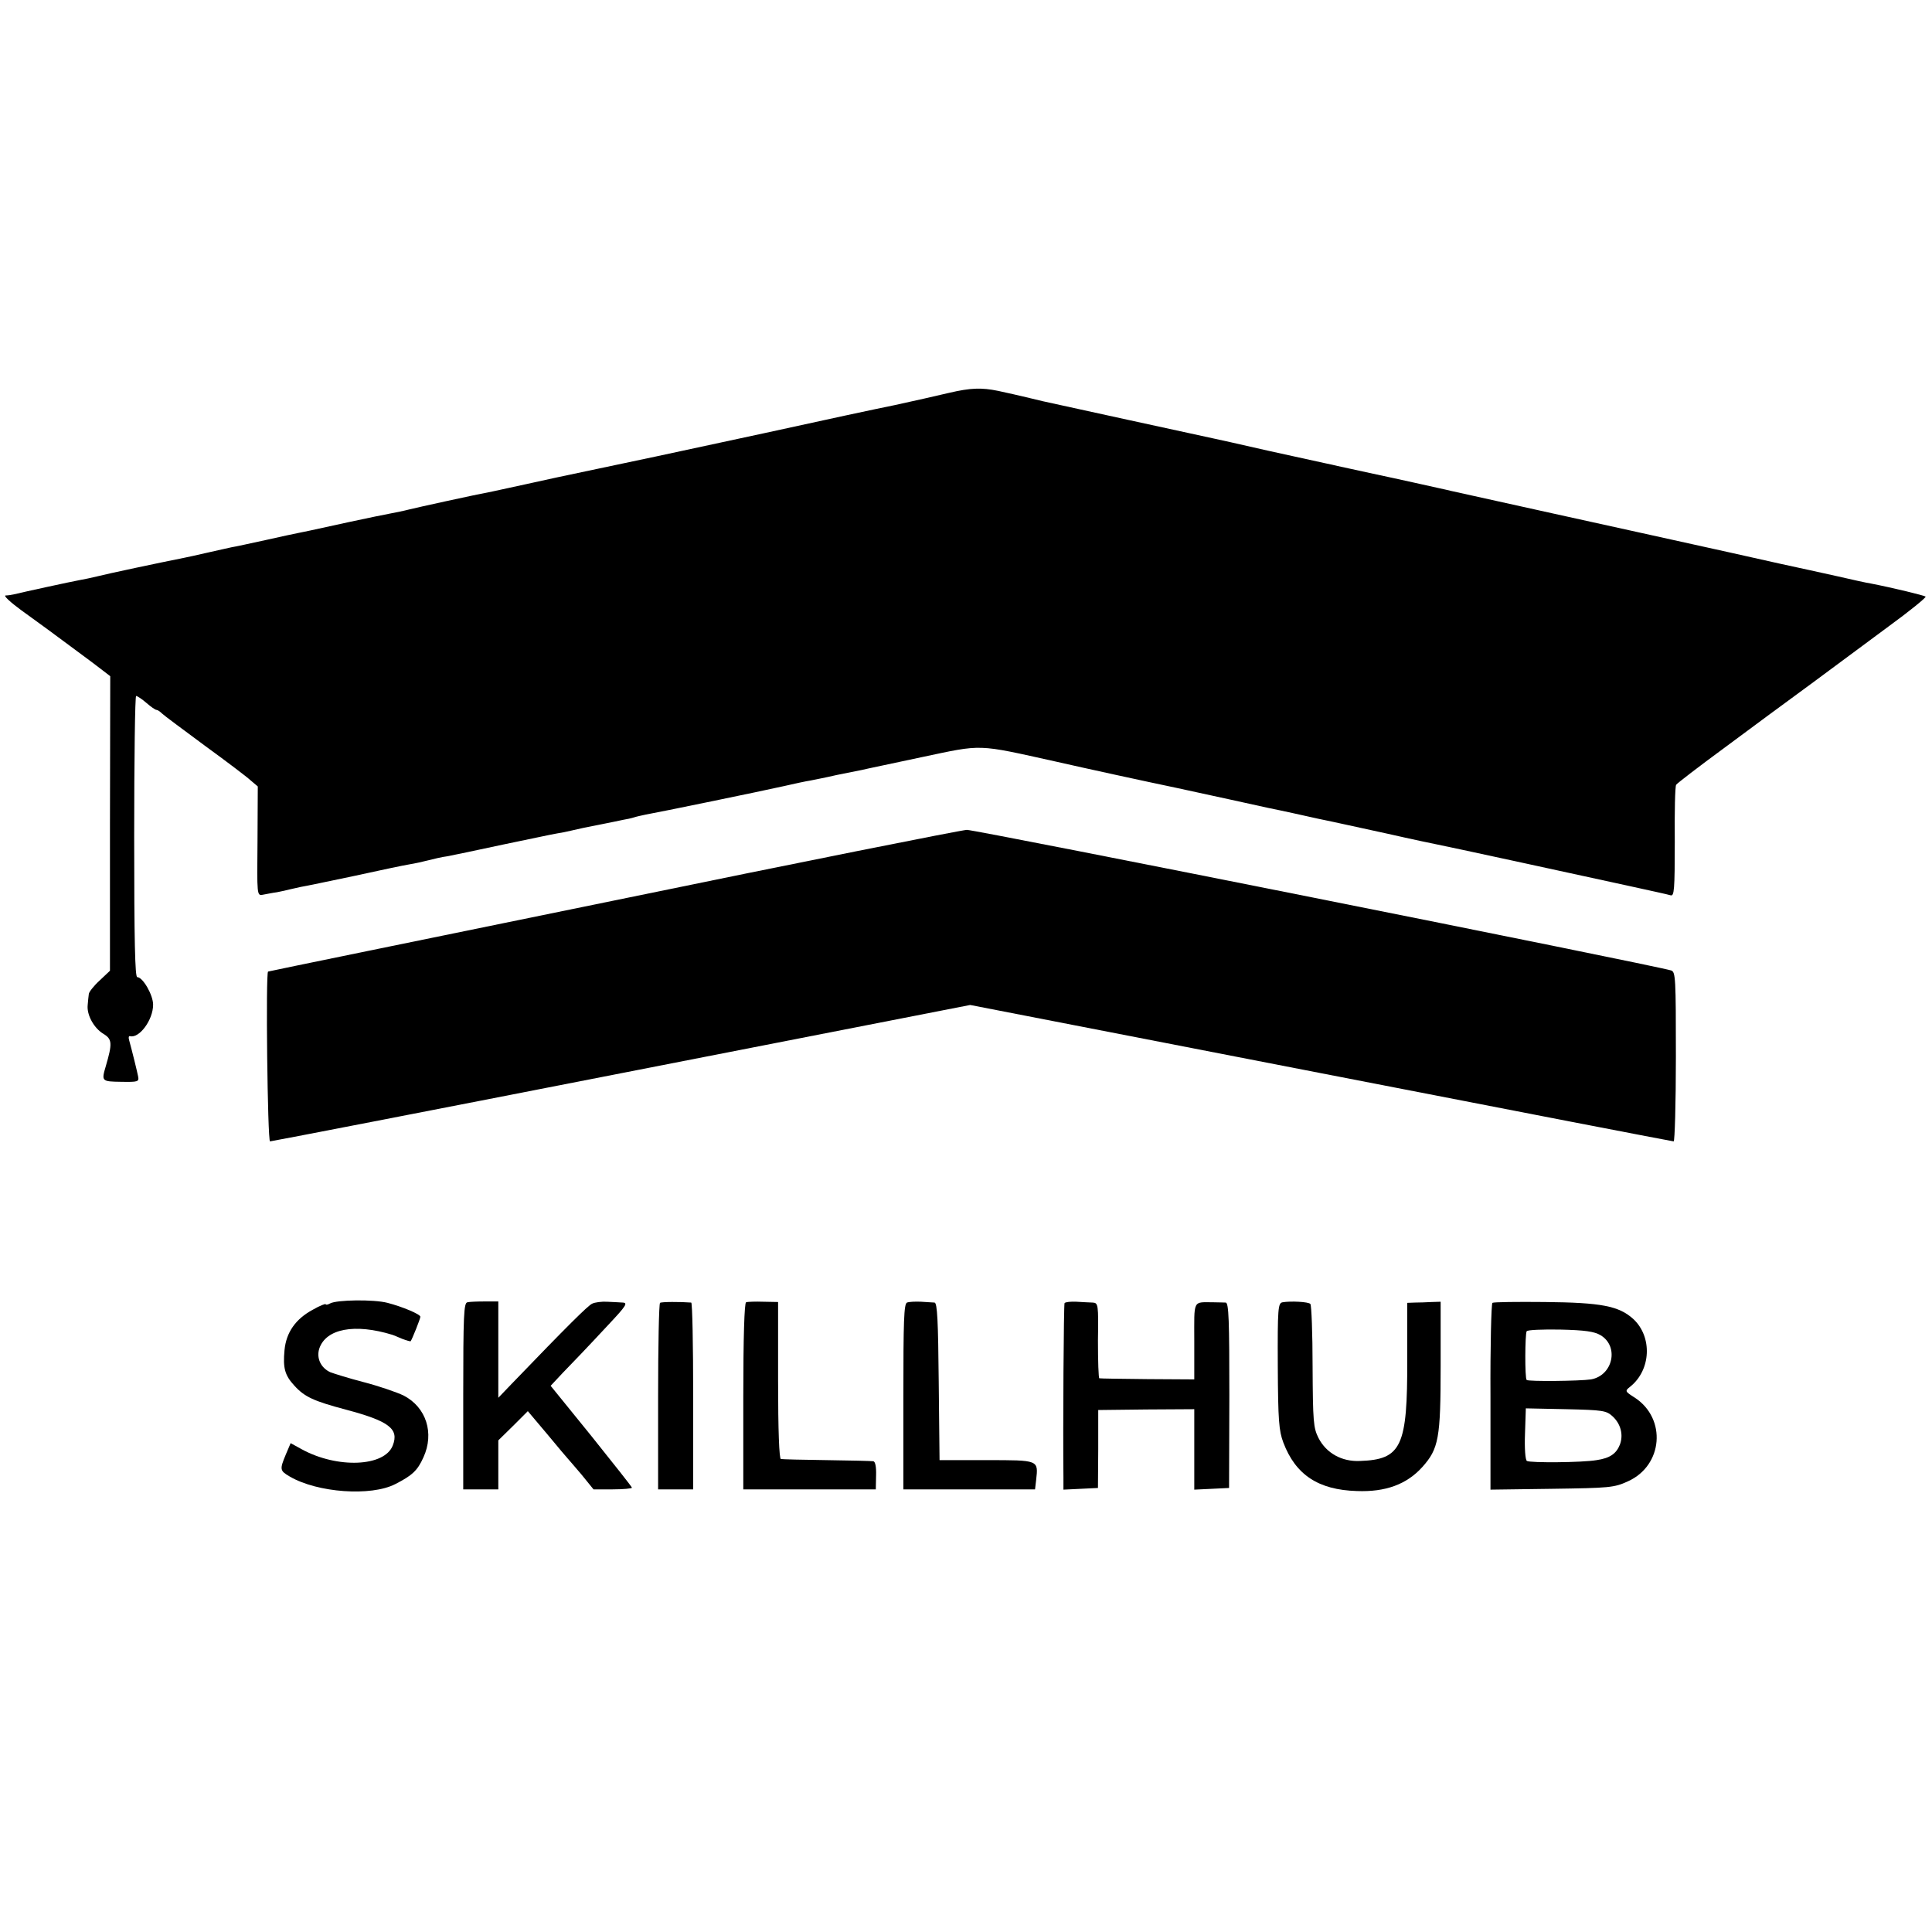
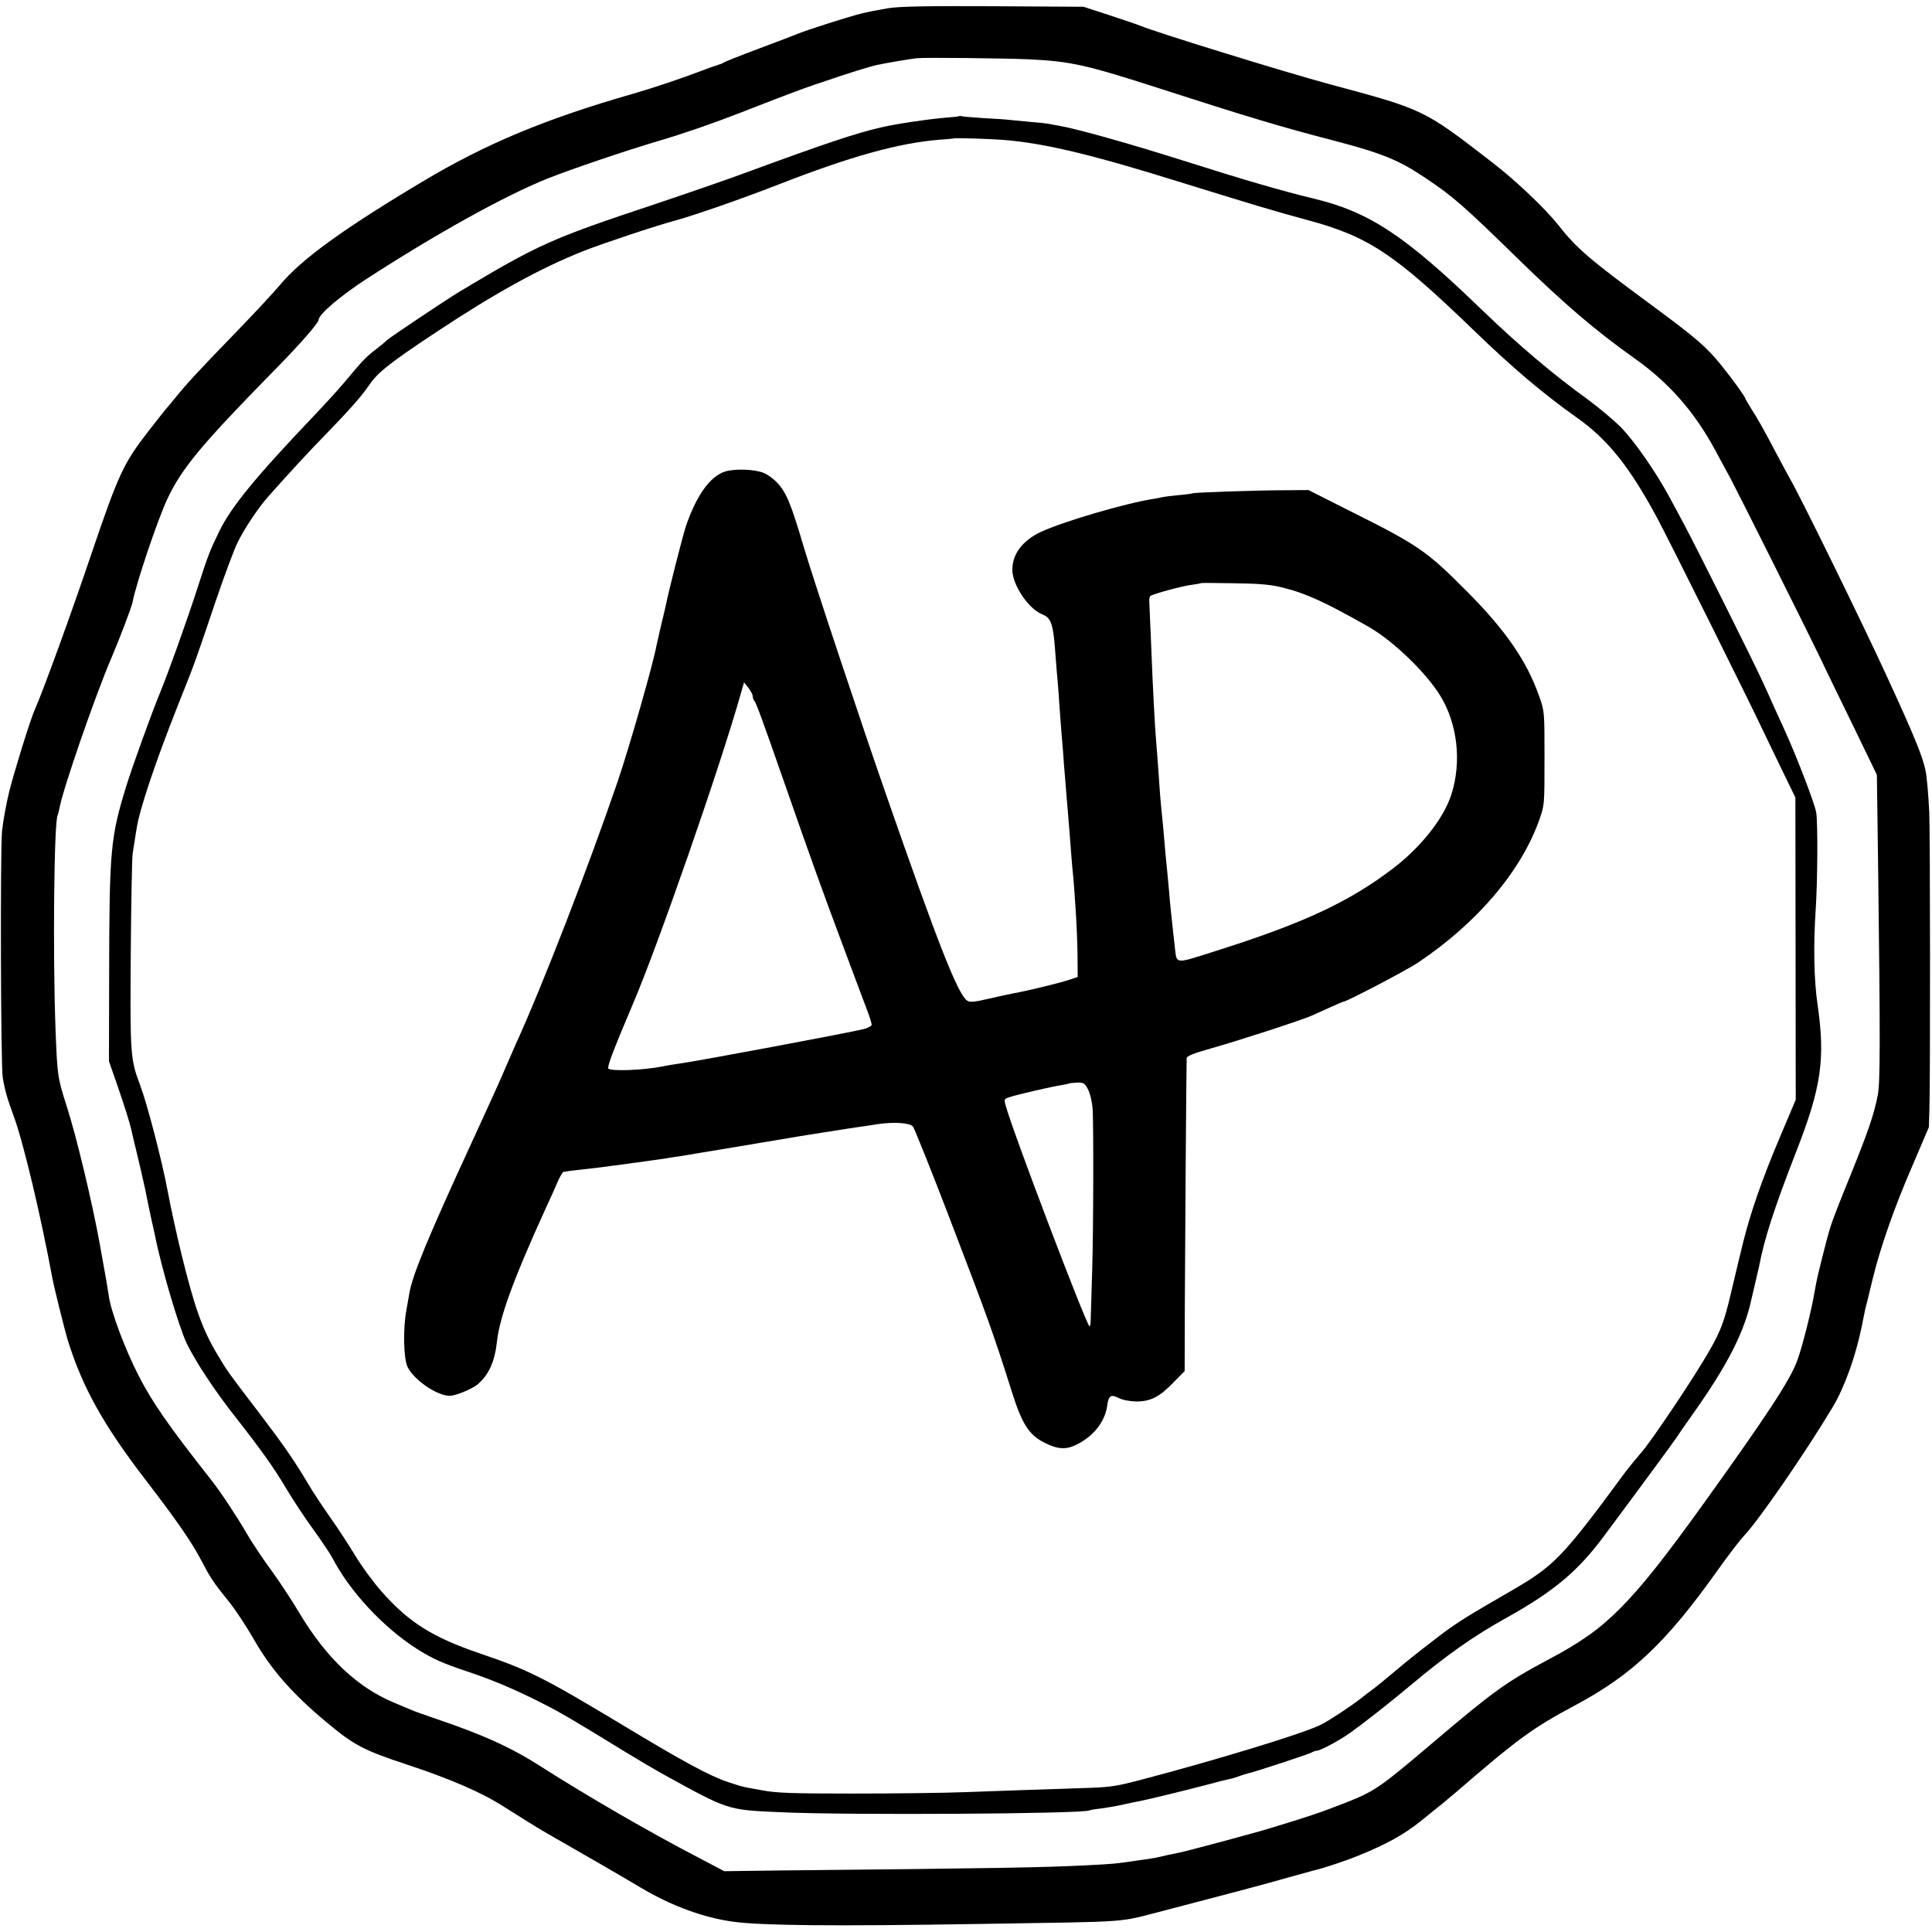
- <svg xmlns="http://www.w3.org/2000/svg" version="1.0" width="694pt" height="694pt" viewBox="0 0 694 694" preserveAspectRatio="xMidYMid meet">
-   <g transform="translate(0,694) scale(0.1,-0.1)" fill="#000000" stroke="none">
-     <path d="M3410 5529 c-47 -11 -134 -31 -195 -44 -60 -12 -270 -57 -465 -100 -195 -42 -373 -80 -395 -85 -34 -7 -312 -66 -355 -75 -8 -2 -59 -13 -114 -25 -54 -12 -106 -23 -115 -25 -69 -13 -273 -58 -301 -65 -19 -5 -49 -11 -65 -14 -17 -3 -85 -17 -150 -31 -163 -36 -157 -34 -181 -39 -12 -2 -66 -14 -120 -26 -55 -12 -110 -24 -123 -26 -12 -3 -51 -11 -85 -19 -33 -8 -72 -16 -86 -19 -81 -16 -279 -58 -309 -66 -20 -5 -49 -11 -66 -14 -28 -5 -203 -43 -235 -51 -8 -2 -22 -4 -30 -4 -8 -1 17 -24 55 -52 39 -28 81 -59 95 -69 14 -10 59 -44 100 -74 41 -30 86 -64 100 -75 l26 -20 -1 -529 0 -529 -37 -35 c-21 -19 -39 -42 -39 -49 -1 -8 -3 -25 -4 -39 -4 -36 23 -84 57 -104 31 -19 32 -34 8 -116 -16 -54 -15 -55 55 -56 61 -1 65 0 61 20 -4 20 -22 93 -32 129 -3 10 -2 16 3 15 33 -9 83 58 83 113 0 35 -37 99 -57 99 -8 0 -11 130 -11 505 0 278 3 505 7 505 4 0 21 -11 37 -25 16 -14 32 -25 36 -25 4 0 13 -6 20 -13 7 -7 76 -58 153 -115 77 -56 151 -112 165 -125 l26 -22 -1 -197 c-2 -194 -2 -196 19 -192 12 2 35 7 51 9 17 3 37 8 45 10 8 2 26 6 40 9 14 2 99 20 190 39 91 20 181 39 200 42 19 3 51 10 70 15 19 5 49 12 66 14 17 3 107 22 200 42 93 19 180 38 194 40 14 2 39 7 55 11 17 4 35 8 40 9 6 1 35 7 65 13 30 6 65 13 78 16 13 2 31 6 40 9 9 3 28 7 42 10 41 7 420 85 495 102 39 9 81 18 95 20 14 3 57 11 95 20 39 8 79 16 90 18 11 3 108 23 215 46 223 47 195 48 484 -16 110 -25 307 -68 436 -95 129 -28 276 -60 325 -71 50 -10 131 -28 180 -39 50 -10 162 -35 250 -54 88 -20 169 -37 180 -39 11 -2 137 -29 280 -60 143 -31 323 -70 400 -87 77 -17 147 -32 156 -35 13 -4 15 19 15 192 -1 108 1 200 5 205 3 5 81 65 175 134 93 69 232 172 309 228 77 57 202 150 278 206 77 56 137 105 134 108 -5 4 -115 31 -197 47 -14 2 -68 14 -120 26 -52 12 -147 32 -210 46 -138 31 -160 36 -514 114 -154 34 -286 63 -295 65 -35 8 -347 77 -366 81 -11 3 -31 7 -44 10 -13 3 -54 12 -90 20 -36 8 -109 24 -161 35 -52 11 -104 23 -115 25 -11 3 -31 7 -45 10 -14 3 -106 23 -205 45 -99 23 -187 42 -196 44 -42 9 -579 126 -614 134 -86 21 -141 33 -160 37 -59 12 -98 11 -175 -7z" />
-     <path d="M2200 3704 c-679 -139 -1236 -253 -1237 -254 -9 -1 -2 -610 7 -610 5 0 573 110 1262 245 l1253 245 1260 -245 c693 -135 1263 -245 1267 -245 4 0 8 137 8 304 0 282 -1 305 -17 310 -71 21 -2501 506 -2530 505 -21 -1 -594 -115 -1273 -255z" />
-     <path d="M1186 2258 c-9 -5 -16 -6 -16 -3 0 3 -21 -5 -47 -20 -61 -33 -95 -81 -101 -145 -6 -64 1 -90 35 -127 37 -41 70 -56 187 -87 154 -41 190 -69 167 -128 -29 -77 -199 -84 -327 -14 l-40 22 -17 -40 c-23 -55 -22 -59 14 -80 99 -58 292 -72 379 -27 61 31 80 49 101 96 40 87 10 180 -71 222 -25 12 -89 34 -143 48 -54 14 -108 31 -121 36 -34 16 -50 51 -39 85 24 71 127 91 263 49 3 -1 18 -7 34 -14 16 -6 30 -10 31 -9 5 6 35 81 35 88 0 9 -64 36 -118 50 -50 13 -182 11 -206 -2z" />
-     <path d="M1679 2262 c-13 -2 -15 -47 -15 -337 l0 -335 63 0 63 0 0 88 0 88 53 52 53 53 70 -83 c38 -46 71 -85 74 -88 3 -3 25 -29 49 -57 l43 -53 69 0 c38 0 69 3 69 6 0 3 -66 86 -146 186 l-146 180 43 46 c52 54 72 74 166 175 62 66 69 77 50 78 -12 1 -38 2 -57 3 -19 1 -43 -2 -53 -7 -15 -7 -85 -76 -291 -290 l-46 -48 0 173 0 173 -48 0 c-27 0 -55 -1 -63 -3z" />
-     <path d="M2371 2260 c-4 -3 -7 -155 -7 -337 l0 -333 63 0 63 0 0 335 c0 184 -3 335 -7 336 -40 3 -106 3 -112 -1z" />
-     <path d="M2680 2262 c-6 -2 -10 -125 -10 -338 l0 -334 238 0 238 0 1 50 c1 32 -3 50 -10 51 -7 1 -82 3 -167 4 -85 1 -160 3 -165 4 -6 1 -10 102 -10 282 l0 282 -53 1 c-28 1 -57 0 -62 -2z" />
-     <path d="M3258 2261 c-11 -5 -13 -66 -13 -338 l0 -333 236 0 237 0 4 34 c8 72 10 71 -178 71 l-169 0 -3 283 c-2 215 -5 282 -15 283 -6 0 -28 2 -48 3 -20 1 -43 0 -51 -3z" />
-     <path d="M3824 2259 c-3 -5 -6 -445 -4 -627 l0 -43 62 3 62 3 1 140 0 140 173 2 172 1 0 -144 0 -145 63 3 62 3 1 333 c0 268 -2 332 -13 333 -7 0 -26 1 -43 1 -77 0 -70 13 -70 -140 l0 -137 -167 1 c-93 1 -171 2 -174 3 -3 0 -5 62 -5 136 2 129 1 135 -19 136 -11 0 -37 2 -58 3 -21 1 -40 -1 -43 -5z" />
-     <path d="M4607 2262 c-16 -3 -18 -20 -17 -230 1 -194 4 -232 20 -274 44 -116 126 -170 264 -174 103 -4 179 24 235 86 59 66 66 103 66 364 l0 230 -32 -1 c-18 -1 -45 -2 -61 -2 l-27 -1 0 -202 c1 -314 -20 -361 -170 -366 -65 -3 -121 28 -149 83 -18 36 -20 58 -21 256 0 120 -4 221 -8 225 -7 8 -71 11 -100 6z" />
-     <path d="M5361 2260 c-4 -3 -8 -155 -7 -338 l0 -333 220 3 c208 3 224 4 274 27 126 57 139 225 25 300 -36 23 -37 24 -17 40 75 60 80 179 11 243 -52 47 -115 59 -318 61 -100 1 -184 0 -188 -3z m388 -116 c68 -40 45 -145 -34 -159 -39 -6 -225 -8 -231 -2 -7 6 -6 165 0 175 3 5 57 7 120 6 89 -2 123 -7 145 -20z m44 -292 c29 -27 39 -66 26 -101 -13 -33 -36 -49 -84 -56 -53 -9 -238 -10 -250 -3 -6 3 -9 46 -7 98 l3 91 144 -3 c134 -3 145 -5 168 -26z" />
+ <svg xmlns="http://www.w3.org/2000/svg" version="1.0" width="1055pt" height="1055pt" viewBox="0 0 1055 1055" preserveAspectRatio="xMidYMid meet">
+   <g transform="translate(0,1055) scale(0.1,-0.1)" fill="#000000" stroke="none">
+     <path d="M4849 10505 c-48 -8 -115 -21 -150 -30 -74 -19 -300 -91 -344 -110 -16 -7 -111 -43 -210 -80 -99 -37 -184 -71 -190 -75 -5 -4 -19 -10 -30 -13 -11 -3 -51 -17 -90 -32 -116 -44 -264 -94 -375 -126 -482 -138 -807 -274 -1150 -479 -436 -260 -666 -427 -782 -567 -36 -43 -146 -161 -245 -263 -197 -203 -267 -279 -328 -355 -22 -27 -43 -52 -46 -55 -3 -3 -47 -58 -98 -124 -136 -175 -163 -232 -312 -671 -111 -329 -263 -746 -309 -850 -24 -53 -111 -334 -139 -445 -17 -69 -35 -168 -40 -220 -10 -107 -7 -1283 4 -1345 11 -66 25 -116 60 -210 53 -144 148 -544 211 -885 10 -53 66 -278 83 -335 80 -259 196 -467 425 -765 166 -216 249 -335 302 -435 55 -105 67 -123 154 -231 36 -45 97 -137 135 -204 96 -168 212 -300 402 -458 146 -122 202 -151 433 -227 242 -80 413 -154 535 -233 80 -51 186 -117 230 -142 229 -131 395 -227 511 -296 167 -100 345 -166 509 -188 157 -21 542 -25 1345 -12 862 14 740 5 1015 75 296 77 547 143 685 183 58 16 112 31 120 33 50 11 177 53 250 83 153 62 248 115 340 189 95 76 159 129 180 147 352 304 426 358 665 486 305 163 493 340 769 728 60 84 127 172 149 195 83 88 334 452 484 702 64 106 126 278 159 440 2 11 7 36 11 55 4 19 8 37 8 40 3 9 16 62 42 170 42 171 117 386 215 612 l91 213 3 105 c5 166 4 1526 -1 1615 -5 99 -13 192 -20 226 -15 76 -65 198 -213 519 -132 287 -462 961 -527 1075 -12 22 -46 84 -74 137 -72 137 -99 185 -138 246 -18 29 -33 55 -33 57 0 8 -71 107 -131 181 -81 100 -138 149 -375 324 -350 258 -411 310 -518 445 -72 90 -232 242 -361 341 -373 288 -370 286 -884 424 -231 62 -954 285 -1036 320 -11 5 -85 30 -164 56 l-144 47 -491 3 c-376 2 -511 -1 -577 -11z m771 -279 c228 -11 312 -30 715 -160 471 -152 660 -209 938 -281 275 -72 362 -107 511 -207 150 -100 209 -152 501 -437 257 -251 425 -395 645 -551 186 -132 326 -293 437 -500 22 -41 60 -111 84 -155 47 -89 418 -830 497 -995 27 -58 107 -221 176 -363 l125 -258 7 -517 c12 -952 11 -1162 -2 -1232 -22 -109 -48 -186 -146 -430 -53 -129 -103 -257 -111 -285 -17 -50 -72 -269 -80 -315 -3 -14 -8 -43 -12 -65 -18 -101 -68 -297 -93 -360 -40 -106 -165 -296 -506 -771 -222 -309 -345 -463 -461 -579 -112 -112 -210 -182 -395 -280 -223 -119 -296 -171 -629 -454 -290 -246 -314 -263 -486 -330 -131 -51 -194 -72 -405 -136 -74 -23 -459 -126 -488 -131 -15 -3 -47 -10 -72 -15 -67 -16 -69 -16 -155 -28 -128 -19 -134 -19 -265 -26 -257 -13 -480 -17 -1690 -29 l-305 -4 -135 71 c-268 139 -615 340 -859 496 -164 106 -320 177 -571 262 -63 22 -124 43 -135 48 -11 5 -56 23 -100 42 -204 84 -375 247 -522 494 -39 66 -109 172 -155 235 -47 63 -106 153 -133 200 -49 85 -142 226 -192 289 -230 292 -321 422 -396 569 -73 141 -153 354 -163 437 -5 34 -15 95 -48 275 -42 234 -130 600 -182 760 -50 157 -51 165 -61 425 -15 409 -8 1132 12 1164 2 4 7 22 10 39 17 99 196 616 282 816 47 110 111 279 117 308 18 98 137 452 191 566 80 168 186 295 589 706 136 138 236 253 236 270 1 30 119 130 260 222 386 250 756 455 990 549 125 50 429 153 605 205 130 38 295 95 455 157 63 25 144 56 180 70 36 13 83 32 105 40 107 41 401 138 453 148 50 11 187 34 217 37 44 5 482 0 615 -6z" />
+     <path d="M5238 9916 c-1 -2 -37 -6 -78 -9 -95 -8 -265 -33 -350 -53 -133 -30 -314 -91 -730 -244 -107 -40 -337 -119 -510 -177 -562 -187 -629 -217 -1063 -477 -71 -43 -373 -245 -392 -262 -11 -11 -36 -31 -55 -46 -53 -40 -80 -67 -135 -133 -68 -82 -107 -125 -196 -220 -332 -348 -464 -509 -531 -645 -52 -107 -60 -126 -121 -315 -56 -173 -154 -448 -202 -565 -50 -122 -152 -405 -183 -505 -89 -288 -95 -349 -96 -1045 l-1 -465 47 -135 c40 -116 65 -197 74 -235 1 -5 15 -66 32 -135 16 -69 33 -138 36 -155 4 -16 9 -41 12 -55 3 -14 7 -36 10 -50 3 -13 12 -56 20 -95 9 -38 17 -79 20 -90 35 -178 131 -501 174 -592 52 -105 152 -257 271 -408 136 -173 209 -276 276 -390 33 -55 97 -153 144 -217 46 -64 93 -134 104 -155 94 -182 276 -378 460 -496 87 -55 137 -78 290 -129 136 -46 255 -97 400 -171 95 -48 155 -83 450 -264 72 -44 162 -97 200 -118 367 -202 353 -198 650 -211 362 -17 1651 -9 1684 10 3 2 30 7 60 10 30 4 84 13 120 21 36 8 77 17 91 19 54 11 241 56 355 86 66 18 130 34 142 36 12 2 35 9 50 15 16 6 36 12 47 15 32 6 330 104 348 114 10 6 23 10 29 10 19 0 123 56 181 97 69 49 221 168 328 258 198 166 345 270 525 370 260 145 391 254 536 450 241 324 369 499 394 535 16 25 57 83 90 130 188 265 282 448 320 630 2 8 11 47 20 85 9 39 19 81 22 95 27 144 82 315 203 625 136 349 158 503 115 800 -20 136 -23 323 -10 520 10 150 12 464 3 527 -7 47 -110 315 -176 458 -19 41 -44 98 -57 125 -12 28 -39 88 -61 135 -48 106 -368 746 -427 855 -23 44 -62 116 -86 160 -73 134 -187 297 -260 372 -38 38 -118 105 -177 149 -193 139 -385 302 -585 495 -418 404 -612 532 -917 605 -174 42 -380 102 -717 209 -288 91 -575 172 -675 189 -19 3 -44 8 -55 10 -11 2 -54 7 -95 10 -41 4 -93 9 -115 11 -22 3 -87 7 -145 10 -58 4 -110 8 -117 10 -6 2 -13 2 -15 1z m242 -130 c222 -18 475 -78 950 -226 413 -128 530 -163 700 -209 341 -91 481 -183 920 -607 210 -203 379 -346 560 -474 169 -119 289 -269 440 -550 65 -121 512 -1019 587 -1180 17 -36 62 -128 99 -205 l68 -140 1 -825 1 -825 -87 -206 c-97 -228 -163 -419 -203 -584 -15 -60 -44 -183 -65 -271 -39 -166 -60 -217 -147 -361 -94 -156 -292 -449 -340 -503 -27 -31 -65 -78 -86 -105 -352 -478 -390 -516 -638 -659 -227 -131 -277 -162 -371 -232 -57 -43 -145 -112 -195 -153 -118 -99 -154 -128 -182 -149 -13 -9 -40 -30 -60 -46 -58 -45 -173 -121 -219 -144 -89 -46 -578 -195 -983 -301 -146 -38 -165 -41 -345 -46 -244 -8 -331 -11 -605 -21 -124 -5 -405 -8 -625 -8 -334 0 -416 3 -495 18 -113 20 -99 17 -185 45 -101 34 -240 109 -575 311 -432 260 -514 301 -779 391 -259 88 -389 170 -538 339 -46 52 -110 140 -143 195 -33 55 -93 147 -134 205 -41 58 -96 141 -122 185 -76 129 -139 219 -273 395 -162 212 -169 221 -222 310 -84 140 -126 258 -199 555 -26 107 -57 248 -74 339 -33 175 -113 481 -152 584 -52 137 -54 166 -50 712 2 278 7 523 10 545 3 22 8 54 11 70 2 17 7 48 11 70 14 100 104 367 224 670 98 245 91 227 206 567 46 136 100 281 120 323 37 76 113 191 171 256 101 114 223 247 305 330 134 138 204 217 243 275 46 69 113 122 365 289 326 216 571 351 808 445 102 40 395 138 497 165 112 31 359 117 565 197 394 154 657 227 880 245 41 3 76 6 77 7 5 4 196 -2 273 -8z" />
+     <path d="M3959 7975 c-82 -26 -157 -132 -214 -300 -16 -47 -98 -370 -108 -425 -3 -14 -14 -63 -26 -110 -11 -47 -22 -96 -25 -110 -16 -93 -148 -557 -214 -750 -159 -465 -412 -1118 -557 -1435 -7 -16 -30 -68 -50 -115 -57 -131 -69 -157 -192 -425 -236 -512 -322 -720 -338 -819 -3 -17 -10 -58 -16 -91 -19 -100 -15 -264 6 -308 34 -72 161 -159 231 -159 32 0 125 38 154 64 60 52 92 124 104 234 15 133 89 337 263 719 28 61 60 131 71 158 12 26 25 47 29 48 4 0 15 2 23 3 8 2 44 6 80 10 36 4 79 9 95 11 17 2 84 11 150 20 123 17 171 23 215 30 14 3 43 7 65 10 42 7 622 103 665 111 33 5 275 44 320 50 19 2 67 10 107 16 84 12 169 7 188 -13 7 -8 92 -219 188 -469 222 -580 247 -647 352 -979 56 -178 94 -237 180 -280 70 -35 115 -38 171 -11 95 46 158 126 170 214 8 56 20 64 65 41 19 -10 57 -17 93 -18 79 0 127 24 205 105 l60 61 1 371 c1 294 8 1262 10 1337 0 12 33 26 133 54 146 41 500 156 550 179 18 8 63 28 100 45 38 17 70 31 73 31 17 0 344 171 408 214 325 218 564 501 663 783 27 77 27 81 27 333 0 253 0 256 -28 335 -67 193 -183 362 -396 576 -222 223 -265 252 -643 441 l-222 112 -125 -1 c-146 0 -501 -12 -509 -17 -3 -2 -39 -7 -79 -10 -40 -4 -78 -9 -85 -11 -7 -2 -28 -6 -47 -9 -150 -23 -489 -122 -615 -180 -101 -47 -158 -122 -157 -209 1 -82 88 -211 162 -241 52 -21 62 -51 75 -241 3 -44 8 -98 10 -120 2 -22 7 -83 10 -135 4 -52 8 -113 10 -135 2 -22 6 -76 10 -120 3 -44 7 -102 10 -130 2 -27 7 -84 10 -125 4 -41 8 -95 10 -120 2 -25 7 -81 10 -125 3 -44 8 -100 10 -125 15 -144 28 -364 29 -490 l1 -115 -52 -17 c-47 -16 -228 -60 -298 -72 -16 -3 -76 -16 -133 -29 -85 -20 -105 -21 -121 -11 -51 36 -158 308 -442 1124 -132 378 -396 1171 -449 1350 -73 248 -98 306 -152 360 -18 18 -47 39 -66 47 -50 21 -159 25 -213 8z m3047 -634 c126 -31 236 -82 468 -214 134 -77 313 -249 392 -378 93 -153 116 -359 60 -536 -42 -131 -164 -286 -316 -403 -241 -184 -488 -300 -965 -451 -236 -75 -218 -77 -230 22 -3 30 -8 70 -10 89 -5 47 -17 157 -20 200 -5 60 -16 173 -21 220 -2 25 -6 72 -9 105 -3 33 -7 80 -10 105 -7 66 -14 153 -20 250 -3 47 -8 105 -10 130 -9 100 -20 317 -30 574 -4 97 -8 190 -9 207 -1 16 1 32 6 35 19 12 178 55 223 60 28 4 52 8 54 10 2 1 85 1 185 -1 140 -2 199 -8 262 -24z m-2896 -591 c0 -9 4 -20 8 -25 11 -12 44 -102 167 -455 152 -435 199 -565 322 -895 64 -170 124 -332 135 -360 10 -27 18 -55 18 -61 0 -6 -19 -17 -42 -23 -63 -17 -880 -170 -990 -186 -46 -7 -80 -12 -113 -19 -102 -20 -279 -27 -293 -11 -8 9 31 110 133 350 138 322 479 1302 591 1700 l17 59 23 -29 c13 -17 24 -37 24 -45z m1822 -2132 c17 -26 29 -68 34 -118 6 -61 5 -667 -2 -890 -4 -118 -7 -236 -8 -262 0 -26 -3 -44 -7 -40 -26 29 -421 1069 -457 1204 -10 36 -9 37 21 47 42 14 232 58 281 65 22 4 41 8 43 9 1 2 20 4 41 5 31 2 42 -2 54 -20z" />
  </g>
</svg>
